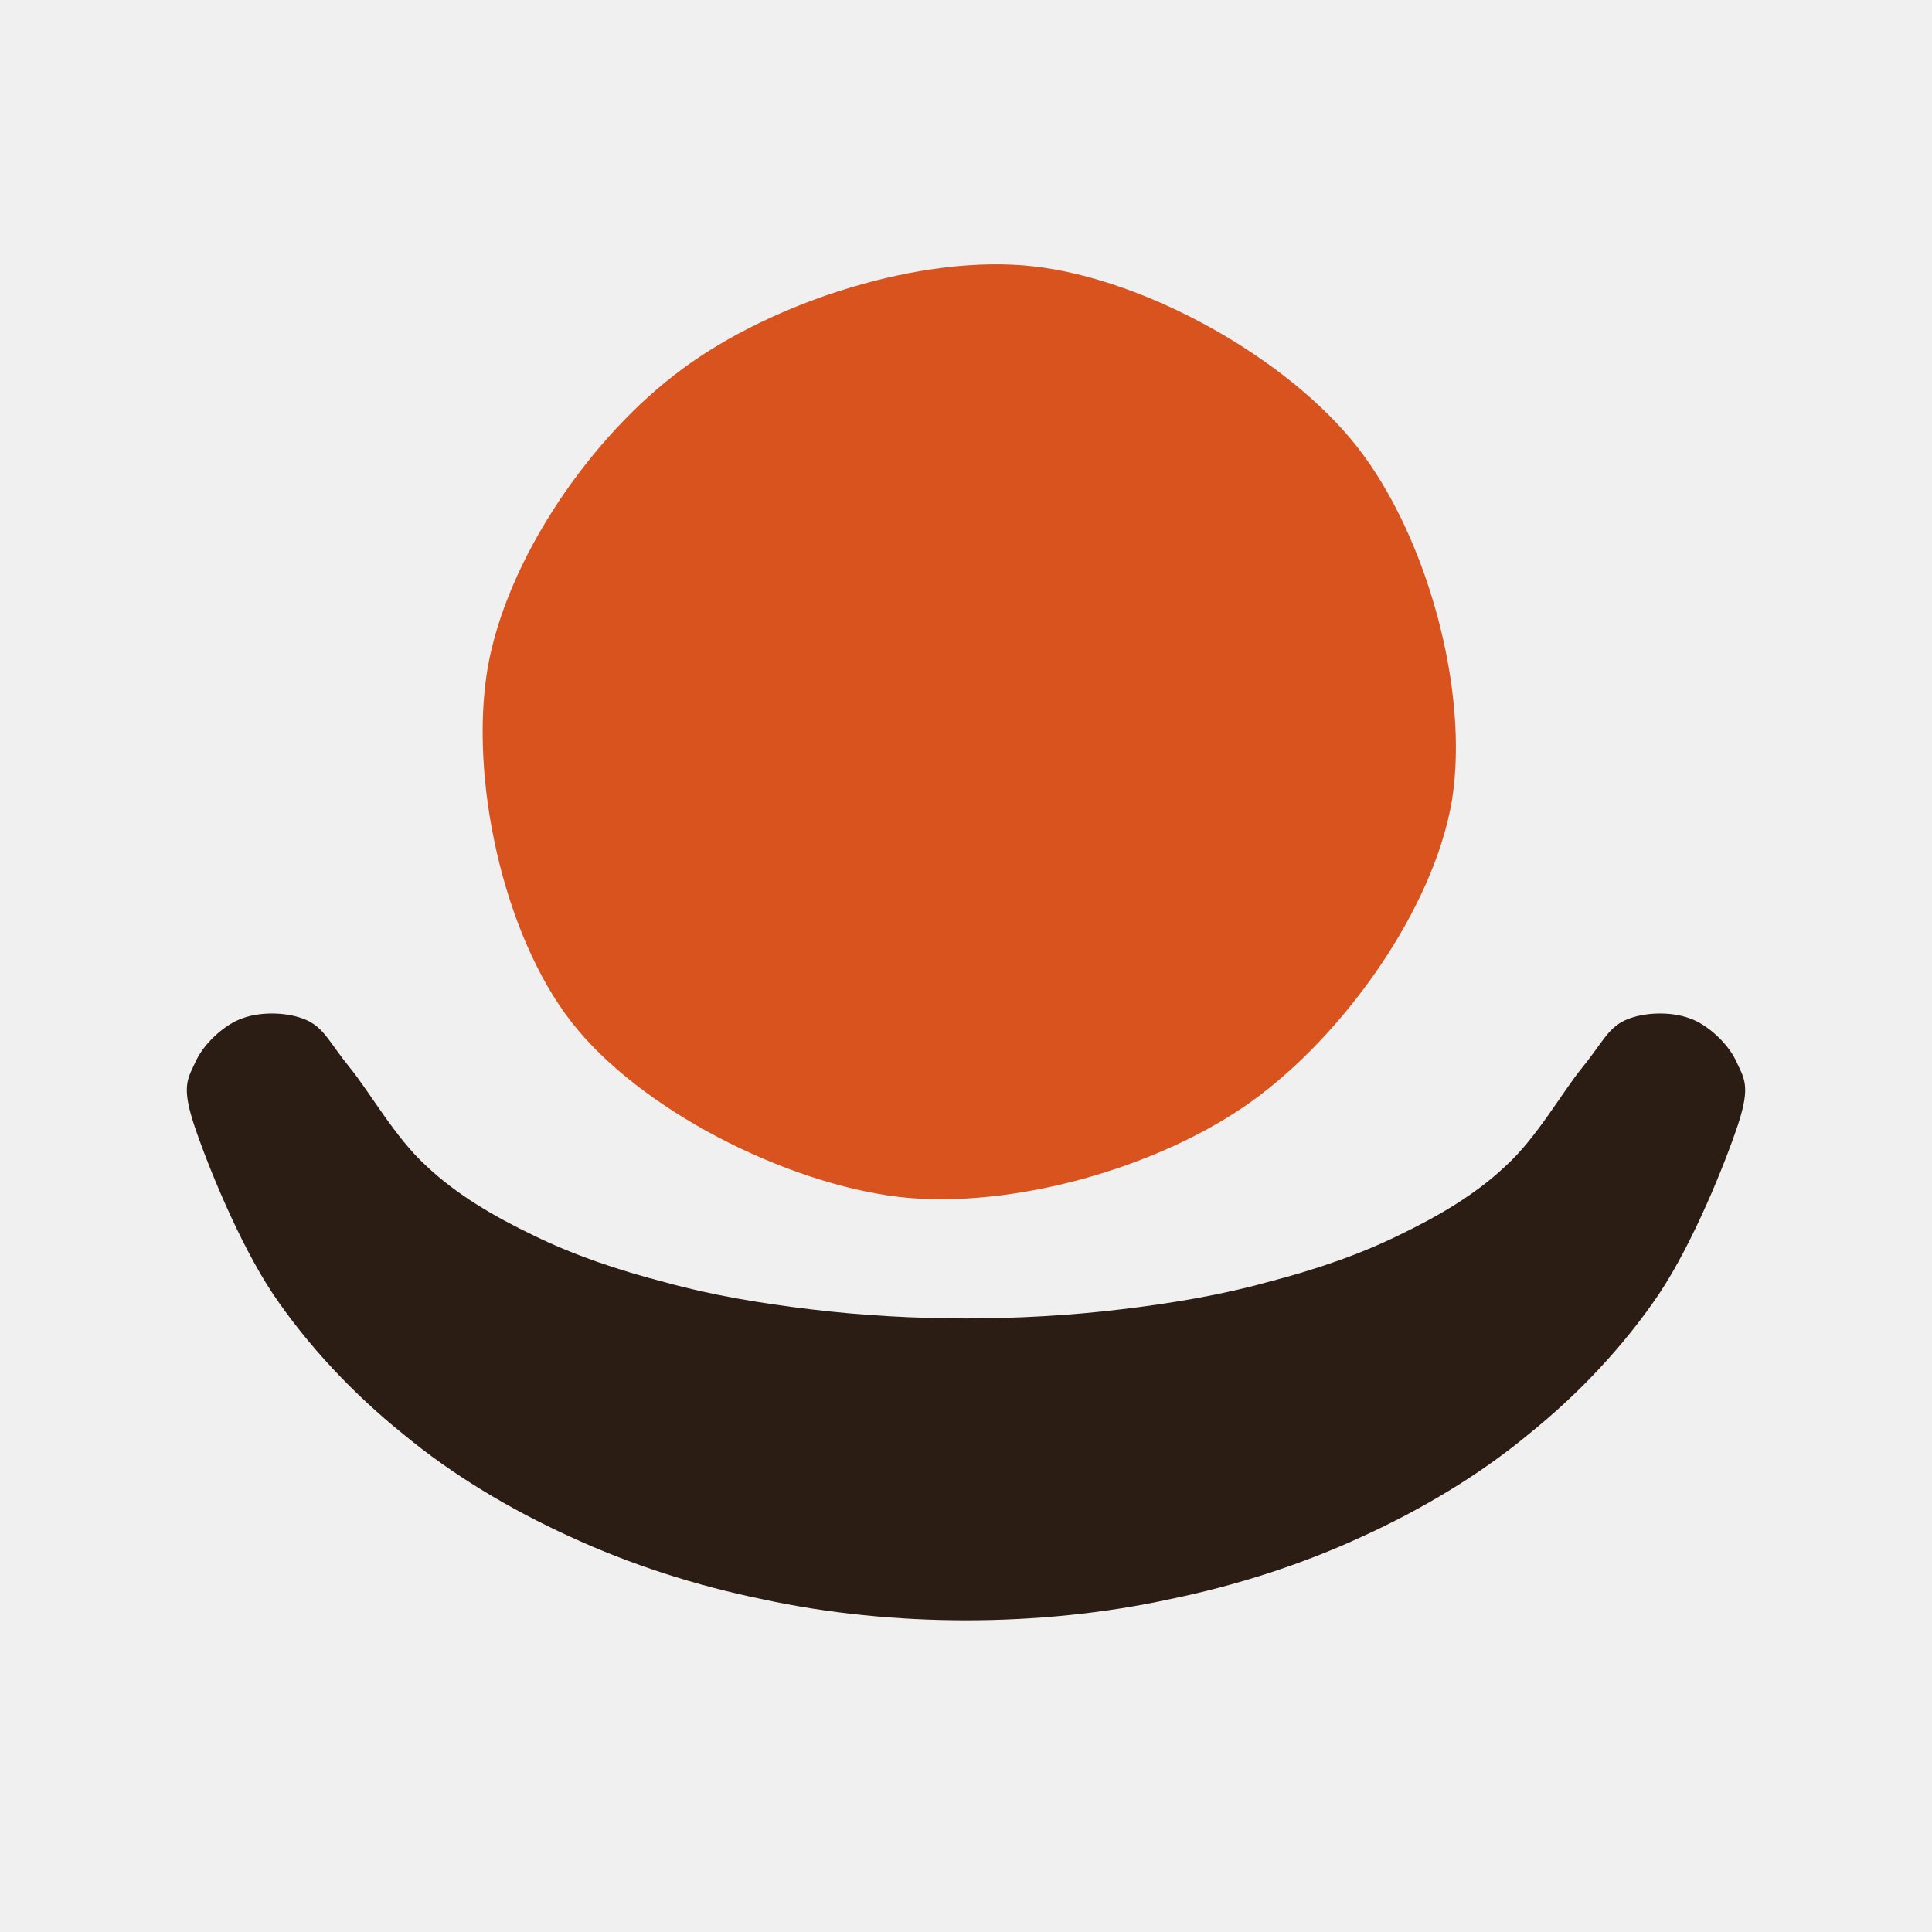
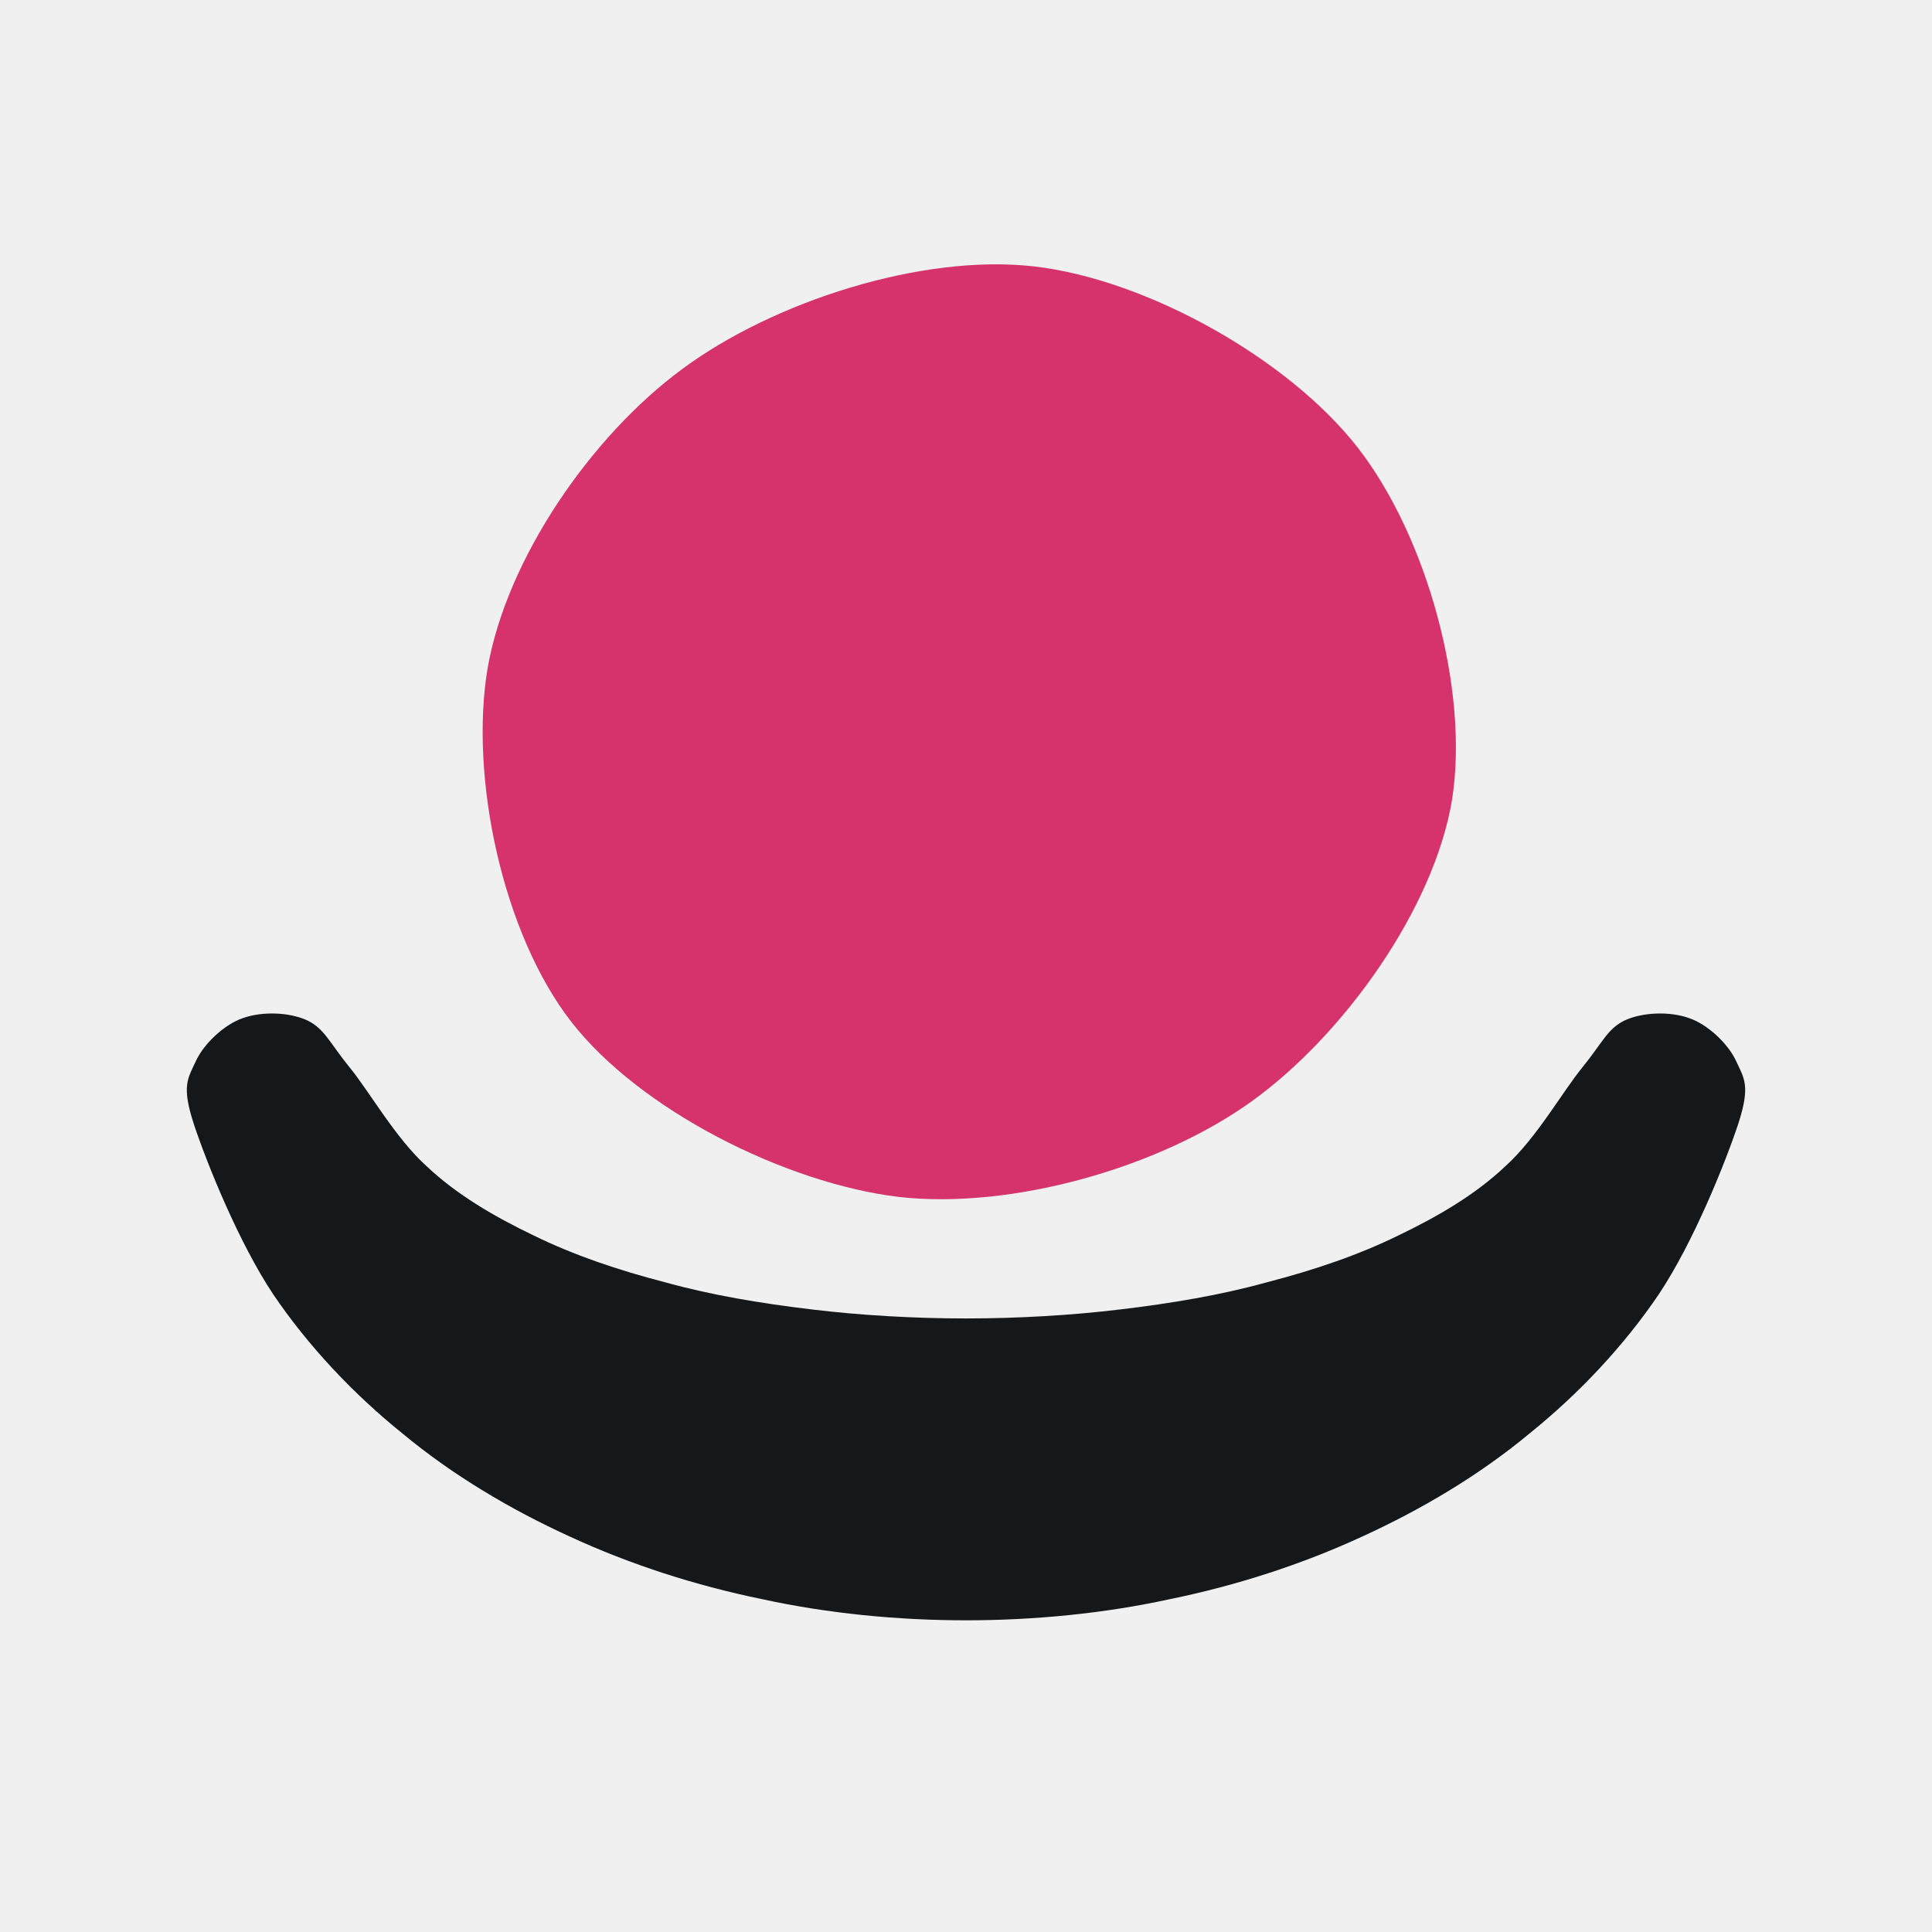
<svg xmlns="http://www.w3.org/2000/svg" viewBox="0 0 256 256">
-   <style>.g{fill:#d9531e}.b{fill:#2b1d13}@media (prefers-color-scheme:dark){.g{fill:#f2884a}.b{fill:#f4e7d7}}</style>
+   <style>.g{fill:#d6336c}.b{fill:#15181a}@media (prefers-color-scheme:dark){.g{fill:#ef6a97}.b{fill:#ffffff}}</style>
  <path class="g" d="M192.4 106C190 120.4 178.1 137.1 165.9 145.9C153.7 154.7 134.1 160.3 119.1 158.6C104.1 156.8 84.8 147.1 75.7 135.4C66.6 123.7 62.2 103 64.6 88.6C67.1 74.1 78.3 57.8 90.4 48.9C102.4 40 122.1 33.6 137 35.3C151.9 37 170.7 47.5 179.9 59.3C189.1 71.1 194.7 91.5 192.4 106Z" />
  <path class="b" d="M25.7 149C27.4 154.1 31.6 164.6 36.2 171.5C40.8 178.3 46.8 184.7 53.4 190C59.9 195.4 67.6 200 75.5 203.6C83.5 207.3 92.2 210.1 101 211.9C109.7 213.8 119 214.7 128 214.7C137 214.7 146.3 213.8 155 211.9C163.8 210.1 172.5 207.3 180.5 203.6C188.4 200 196.1 195.4 202.6 190C209.2 184.7 215.2 178.3 219.8 171.5C224.4 164.6 228.6 154.1 230.3 149C232 143.8 231.1 142.9 230 140.5C228.9 138.2 226.2 135.7 223.8 134.9C221.3 134 217.7 134.1 215.3 135.2C213 136.3 212.3 138.2 209.7 141.4C207 144.7 203.6 150.8 199.5 154.5C195.5 158.3 190.5 161.2 185.3 163.7C180 166.3 174.1 168.3 167.9 169.9C161.8 171.6 155.2 172.7 148.5 173.5C141.9 174.3 134.8 174.7 128 174.7C121.2 174.7 114.1 174.3 107.5 173.5C100.8 172.7 94.2 171.6 88.1 169.9C81.9 168.3 76 166.3 70.7 163.7C65.5 161.2 60.5 158.3 56.5 154.5C52.4 150.8 49 144.7 46.3 141.4C43.7 138.2 43 136.3 40.7 135.2C38.3 134.1 34.7 134 32.2 134.9C29.8 135.7 27.1 138.2 26 140.5C24.9 142.9 24 143.8 25.7 149Z" />
</svg>
